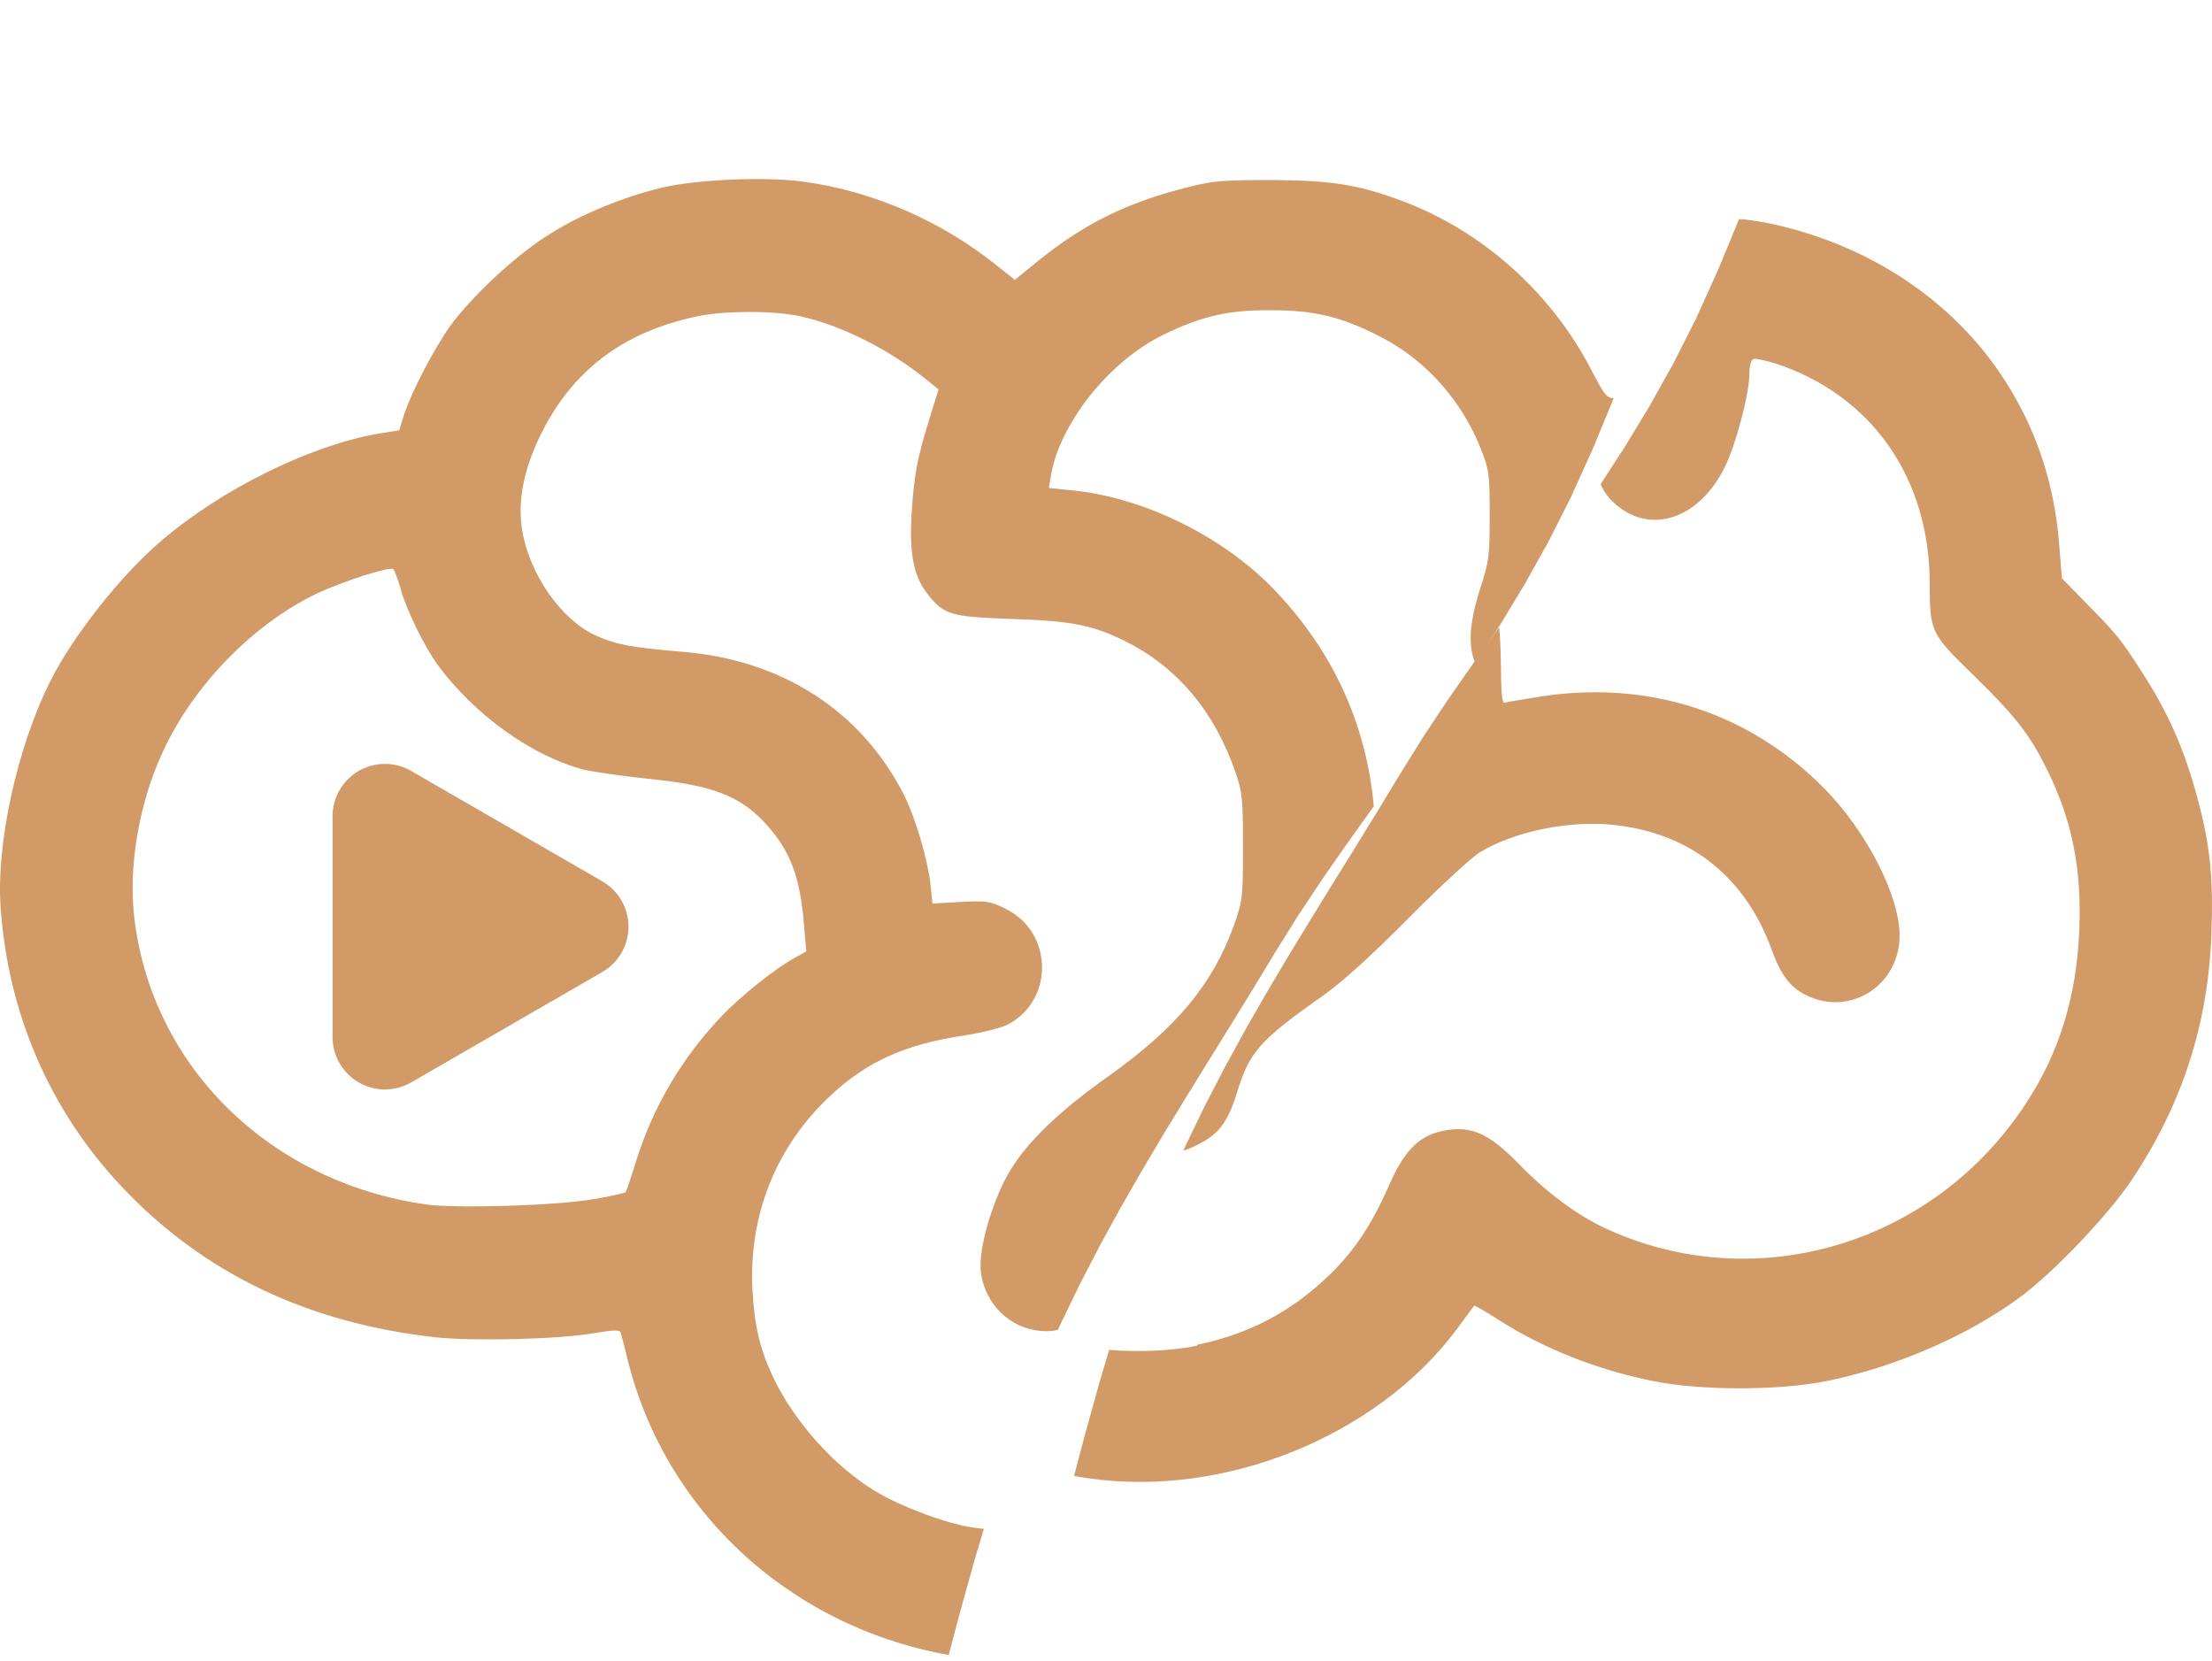
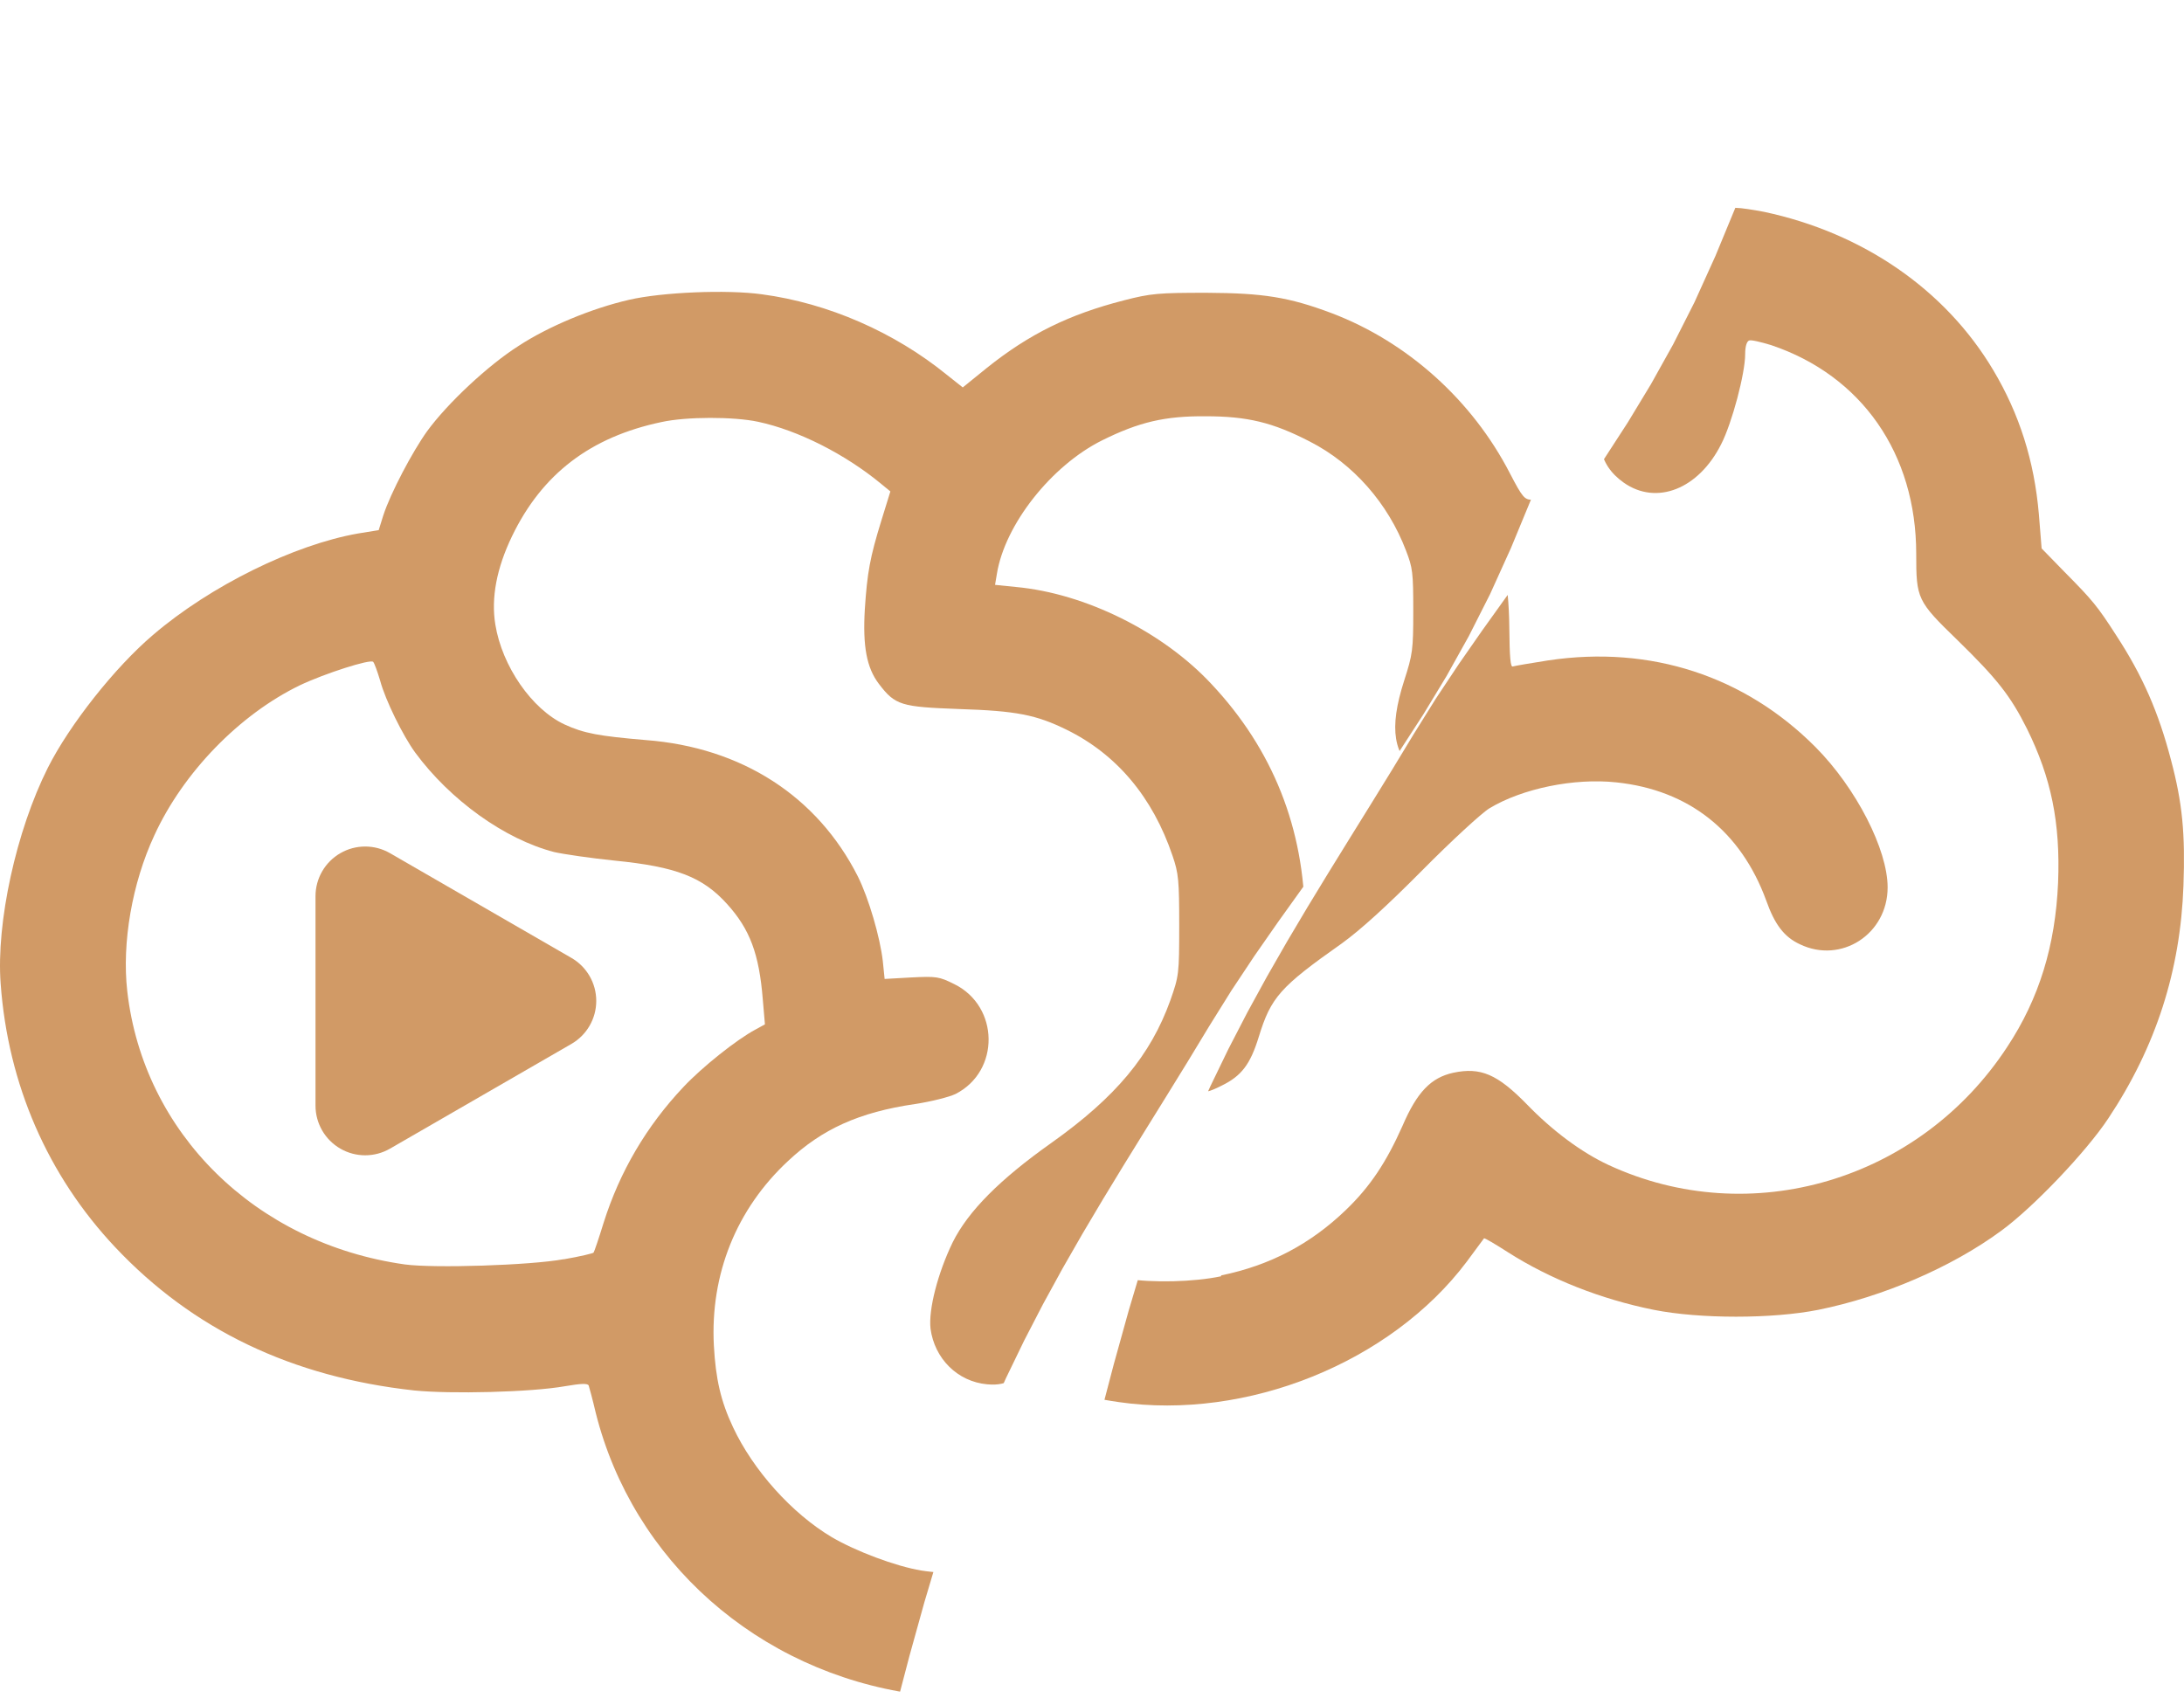
- <svg xmlns="http://www.w3.org/2000/svg" id="Layer_1" data-name="Layer 1" viewBox="-27.53 -39.32 971.75 729.57">
+ <svg xmlns="http://www.w3.org/2000/svg" id="Layer_1" data-name="Layer 1" viewBox="-47.32 -67.58 1011.33 786.09">
  <defs>
    <clipPath id="cl">
      <polygon points="790,-140 785.26,-126.22 779.47,-108.61 772.73,-87.81 765.19,-64.44 756.94,-39.13 748.13,-12.5 738.86,14.83 729.26,42.22 719.45,69.06 709.56,94.72 699.7,118.58 690,140 680.15,159.47 669.84,177.96 659.14,195.63 648.15,212.59 636.95,229 625.63,245 614.27,260.72 602.96,276.3 591.8,291.88 580.86,307.59 570.23,323.59 560,340 550.01,356.48 540.05,372.64 530.16,388.59 520.37,404.44 510.72,420.3 501.25,436.25 491.98,452.41 482.96,468.89 474.22,485.78 465.79,503.19 457.7,521.23 450,540 442.54,560.39 435.21,582.87 428.05,606.88 421.11,631.85 414.45,657.25 408.13,682.5 402.18,707.06 396.67,730.37 391.64,751.88 387.15,771.02 383.26,787.25 380,800 -2220,800 -1810,-140" />
    </clipPath>
    <clipPath id="cr">
      <polygon points="790,-140 785.26,-126.22 779.47,-108.61 772.73,-87.81 765.19,-64.44 756.94,-39.13 748.13,-12.5 738.86,14.83 729.26,42.22 719.45,69.06 709.56,94.72 699.7,118.58 690,140 680.15,159.47 669.84,177.96 659.14,195.63 648.15,212.59 636.95,229 625.63,245 614.27,260.72 602.96,276.3 591.8,291.88 580.86,307.59 570.23,323.59 560,340 550.01,356.48 540.05,372.64 530.16,388.59 520.37,404.44 510.72,420.3 501.25,436.25 491.98,452.41 482.96,468.89 474.22,485.78 465.79,503.19 457.7,521.23 450,540 442.54,560.39 435.21,582.87 428.05,606.88 421.11,631.85 414.45,657.25 408.13,682.5 402.18,707.06 396.67,730.37 391.64,751.88 387.15,771.02 383.26,787.25 380,800 2980,800 3390,-140" />
    </clipPath>
  </defs>
-   <g transform="translate(-27.53,39.32)">
+   <g transform="translate(-47.32,67.58)">
    <g clip-path="url(#cl)">
      <path fill="#d19a66" d="M423.28,649.34c-72.45-10.29-130.23-61.59-147.43-130.23-1.41-6.06-2.96-11.7-3.24-12.54-.42-1.13-3.52-.99-10.99.28-15.93,2.82-53,3.66-69.77,1.97-56.66-6.2-102.61-28.19-138.55-66.39C22.15,409.31,3.68,367.16.3,320.37c-2.11-28.19,7.19-70.75,21.85-99.93,10.01-19.87,31.01-46.51,48.77-61.59,26.5-22.69,65.26-41.72,94.86-46.93l9.58-1.55,2.11-6.77c3.38-10.43,13.53-29.6,20.3-39.04,9.58-13.11,28.33-30.59,42.28-39.46,13.95-9.16,34.11-17.48,51.3-21.42,15.22-3.52,45.24-4.79,61.45-2.54,30.73,4.09,61.45,17.62,85.55,37.21l7.47,5.92,11.13-9.02c19.73-15.79,38.2-24.81,63.43-31.29,12.54-3.24,16.07-3.52,38.34-3.52,26.22.14,38.06,1.97,57.93,9.44,34.95,13.25,65.12,40.31,82.59,74.28,5.78,11.13,6.77,12.12,10.15,12.12,2.11,0,7.75.85,12.83,1.83,45.81,9.73,84,36.08,106.13,73.29,12.12,20.3,19.03,42.14,21.14,66.81l1.27,15.79,10.43,10.71c13.25,13.39,15.36,15.93,24.24,29.74,12.12,18.6,19.45,35.38,25.23,57.51,5.36,20.16,6.62,34.25,5.78,58.21-1.41,39.32-12.69,74.56-34.81,107.82-10.15,15.36-34.81,41.3-49.75,52.15-22.83,16.77-54.55,30.44-84.57,36.5-21.28,4.23-54.83,4.23-76.11,0-24.52-4.93-48.06-14.24-67.51-26.64-5.92-3.81-10.99-6.77-11.13-6.48-.28.28-3.81,5.22-8.03,10.85-35.1,46.65-101.76,73.57-161.24,64.98h0ZM470.78,590.7c22.69-4.65,41.44-14.52,57.93-30.44,11.13-10.71,18.6-21.99,26.07-38.76,6.77-15.79,13.25-22.41,23.54-24.67,12.69-2.68,20.44.7,33.97,14.52,12.12,12.54,25.51,22.41,37.91,28.19,65.68,30.44,144.05,7.33,184.64-54.69,14.8-22.41,22.27-46.93,23.54-75.97,1.13-27.91-3.24-48.77-14.38-71.32-7.61-15.22-13.81-23.12-32.14-41.02-18.75-18.18-19.17-19.17-19.17-40.03,0-46.37-25.23-82.59-67.23-96.69-4.65-1.41-9.3-2.54-10.15-2.11-1.13.42-1.83,2.82-1.83,6.34,0,8.88-6.06,31.85-11.13,41.72-10.43,20.72-29.88,28.47-45.1,17.76-12.12-8.6-14.24-21-7.05-43.41,3.95-12.26,4.23-14.24,4.23-32.28s-.28-20.01-3.38-28.05c-8.32-21.85-24.38-40.17-44.54-50.46-17.2-8.88-28.89-11.7-48.34-11.7-18.75-.14-30.73,2.68-47.78,11.13-23.54,11.7-45.1,39.04-48.77,61.88l-.85,5.07,9.73.99c31.99,2.96,67.94,20.72,90.49,44.96,28.47,30.3,42.99,66.95,43.27,108.95.14,14.24.56,18.6,1.69,18.04.99-.28,8.32-1.55,16.49-2.82,47.36-7.05,90.91,7.33,123.61,40.17,18.89,19.03,33.4,47.5,33.4,64.98,0,21.71-21.56,35.52-40.59,26.36-7.33-3.38-11.7-9.16-15.64-20.3-11.7-31.99-35.8-51.16-69.35-54.69-19.59-2.11-43.55,2.82-58.77,11.98-3.52,2.11-17.62,15.08-31.01,28.61-16.63,16.77-28.61,27.63-37.35,33.97-28.61,20.16-32.84,24.95-38.48,43.27-3.95,12.83-8.03,18.18-17.34,22.69-5.78,2.96-8.6,3.52-13.81,3.1-13.81-1.27-24.38-11.98-26.22-25.79-.99-8.88,3.38-25.79,10.29-40.03,7.19-14.38,21.71-29.03,45.81-46.09,29.74-21.14,45.81-40.45,54.97-65.96,3.95-11.28,4.09-12.12,4.09-34.67,0-20.72-.28-24.1-3.1-32.28-9.16-27.06-25.79-46.93-49.05-58.35-14.09-6.91-23.26-8.74-49.75-9.58-26.92-.99-29.6-1.69-37.21-11.7-5.64-7.47-7.47-17.34-6.48-34.39,1.13-17.2,2.4-24.1,7.61-41.02l4.23-13.67-3.95-3.24c-16.77-13.95-38.76-25.09-57.36-29.03-11.28-2.4-33.12-2.4-44.68.14-32.84,6.91-55.25,23.96-69.2,52.85-7.19,14.94-9.73,28.61-7.75,40.87,3.1,19.31,16.91,39.32,32.14,46.37,8.88,4.09,15.93,5.36,37.49,7.19,44.54,3.38,79.49,26.07,98.24,63.14,5.07,10.15,10.29,28.19,11.56,39.18l.85,8.32,12.4-.7c11.56-.56,12.83-.42,19.87,3.1,20.86,10.29,21.28,40.31.56,50.88-2.96,1.41-11.28,3.52-18.75,4.65-25.93,3.81-42.99,11.56-58.77,26.36-23.96,22.27-36.08,52.43-34.39,85.41.85,15.64,3.24,25.93,8.88,37.91,9.3,19.87,27.2,39.89,45.67,50.88,10.99,6.48,29.6,13.53,41.58,15.5,12.4,1.97,31.43,1.55,44.12-1.13v-.42ZM261.05,448.07c7.47-1.27,13.81-2.82,13.81-3.1.28-.28,2.4-6.48,4.65-13.81,7.47-23.68,19.87-44.82,37.07-63,8.46-9.02,24.52-21.85,33.26-26.5l4.37-2.4-.99-11.56c-1.69-21-5.92-32.42-16.49-44.12-11.28-12.54-23.54-17.34-52.15-20.16-10.99-1.13-23.54-2.96-27.91-3.95-22.97-5.92-48.2-24.1-64.41-46.09-5.64-7.75-13.81-24.24-16.21-33.26-1.27-4.23-2.68-8.17-3.24-8.74-1.27-1.41-22.41,5.36-33.97,10.85-27.91,13.53-53.98,40.31-67.37,69.49-10.29,22.13-15.08,49.75-12.54,72.16,7.47,65.68,59.34,116.84,128.54,126.57,13.53,1.83,57.93.42,73.43-2.4h.14Z" />
      <path fill="#d19a66" d="M264.6,308.48A23,23 0 0 1 264.6,348.32L180.6,396.82A23,23 0 0 1 146.1,376.9L146.1,279.9A23,23 0 0 1 180.6,259.98Z" />
    </g>
  </g>
-   <g transform="translate(27.53,-39.32) rotate(0,790,-140)">
+   <g transform="translate(47.32,-67.58) rotate(0,790,-140)">
    <g clip-path="url(#cr)">
      <path fill="#d19a66" d="M423.28,649.34c-72.45-10.29-130.23-61.59-147.43-130.23-1.41-6.06-2.96-11.7-3.24-12.54-.42-1.13-3.52-.99-10.99.28-15.93,2.82-53,3.66-69.77,1.97-56.66-6.2-102.61-28.19-138.55-66.39C22.15,409.31,3.68,367.16.3,320.37c-2.11-28.19,7.19-70.75,21.85-99.93,10.01-19.87,31.01-46.51,48.77-61.59,26.5-22.69,65.26-41.72,94.86-46.93l9.58-1.55,2.11-6.77c3.38-10.43,13.53-29.6,20.3-39.04,9.58-13.11,28.33-30.59,42.28-39.46,13.95-9.16,34.11-17.48,51.3-21.42,15.22-3.52,45.24-4.79,61.45-2.54,30.73,4.09,61.45,17.62,85.55,37.21l7.47,5.92,11.13-9.02c19.73-15.79,38.2-24.81,63.43-31.29,12.54-3.24,16.07-3.52,38.34-3.52,26.22.14,38.06,1.97,57.93,9.44,34.95,13.25,65.12,40.31,82.59,74.28,5.78,11.13,6.77,12.12,10.15,12.12,2.11,0,7.75.85,12.83,1.83,45.81,9.73,84,36.08,106.13,73.29,12.12,20.3,19.03,42.14,21.14,66.81l1.27,15.79,10.43,10.71c13.25,13.39,15.36,15.93,24.24,29.74,12.12,18.6,19.45,35.38,25.23,57.51,5.36,20.16,6.62,34.25,5.78,58.21-1.41,39.32-12.69,74.56-34.81,107.82-10.15,15.36-34.81,41.3-49.75,52.15-22.83,16.77-54.55,30.44-84.57,36.5-21.28,4.23-54.83,4.23-76.11,0-24.52-4.93-48.06-14.24-67.51-26.64-5.92-3.81-10.99-6.77-11.13-6.48-.28.28-3.81,5.22-8.03,10.85-35.1,46.65-101.76,73.57-161.24,64.98h0ZM470.78,590.7c22.69-4.65,41.44-14.52,57.93-30.44,11.13-10.71,18.6-21.99,26.07-38.76,6.77-15.79,13.25-22.41,23.54-24.67,12.69-2.68,20.44.7,33.97,14.52,12.12,12.54,25.51,22.41,37.91,28.19,65.68,30.44,144.05,7.33,184.64-54.69,14.8-22.41,22.27-46.93,23.54-75.97,1.13-27.91-3.24-48.77-14.38-71.32-7.61-15.22-13.81-23.12-32.14-41.02-18.75-18.18-19.17-19.17-19.17-40.03,0-46.37-25.23-82.59-67.23-96.69-4.65-1.41-9.3-2.54-10.15-2.11-1.13.42-1.83,2.82-1.83,6.34,0,8.88-6.06,31.85-11.13,41.72-10.43,20.72-29.88,28.47-45.1,17.76-12.12-8.6-14.24-21-7.05-43.41,3.95-12.26,4.23-14.24,4.23-32.28s-.28-20.01-3.38-28.05c-8.32-21.85-24.38-40.17-44.54-50.46-17.2-8.88-28.89-11.7-48.34-11.7-18.75-.14-30.73,2.68-47.78,11.13-23.54,11.7-45.1,39.04-48.77,61.88l-.85,5.07,9.73.99c31.99,2.96,67.94,20.72,90.49,44.96,28.47,30.3,42.99,66.95,43.27,108.95.14,14.24.56,18.6,1.69,18.04.99-.28,8.32-1.55,16.49-2.82,47.36-7.05,90.91,7.33,123.61,40.17,18.89,19.03,33.4,47.5,33.4,64.98,0,21.71-21.56,35.52-40.59,26.36-7.33-3.38-11.7-9.16-15.64-20.3-11.7-31.99-35.8-51.16-69.35-54.69-19.59-2.11-43.55,2.82-58.77,11.98-3.52,2.11-17.62,15.08-31.01,28.61-16.63,16.77-28.61,27.63-37.35,33.97-28.61,20.16-32.84,24.95-38.48,43.27-3.95,12.83-8.03,18.18-17.34,22.69-5.78,2.96-8.6,3.52-13.81,3.1-13.81-1.27-24.38-11.98-26.22-25.79-.99-8.88,3.38-25.79,10.29-40.03,7.19-14.38,21.71-29.03,45.81-46.09,29.74-21.14,45.81-40.45,54.97-65.96,3.95-11.28,4.09-12.12,4.09-34.67,0-20.72-.28-24.1-3.1-32.28-9.16-27.06-25.79-46.93-49.05-58.35-14.09-6.91-23.26-8.74-49.75-9.58-26.92-.99-29.6-1.69-37.21-11.7-5.64-7.47-7.47-17.34-6.48-34.39,1.13-17.2,2.4-24.1,7.61-41.02l4.23-13.67-3.95-3.24c-16.77-13.95-38.76-25.09-57.36-29.03-11.28-2.4-33.12-2.4-44.68.14-32.84,6.91-55.25,23.96-69.2,52.85-7.19,14.94-9.73,28.61-7.75,40.87,3.1,19.31,16.91,39.32,32.14,46.37,8.88,4.09,15.93,5.36,37.49,7.19,44.54,3.38,79.49,26.07,98.24,63.14,5.07,10.15,10.29,28.19,11.56,39.18l.85,8.32,12.4-.7c11.56-.56,12.83-.42,19.87,3.1,20.86,10.29,21.28,40.31.56,50.88-2.96,1.41-11.28,3.52-18.75,4.65-25.93,3.81-42.99,11.56-58.77,26.36-23.96,22.27-36.08,52.43-34.39,85.41.85,15.64,3.24,25.93,8.88,37.91,9.3,19.87,27.2,39.89,45.67,50.88,10.99,6.48,29.6,13.53,41.58,15.5,12.4,1.97,31.43,1.55,44.12-1.13v-.42ZM261.05,448.07c7.47-1.27,13.81-2.82,13.81-3.1.28-.28,2.4-6.48,4.65-13.81,7.47-23.68,19.87-44.82,37.07-63,8.46-9.02,24.52-21.85,33.26-26.5l4.37-2.4-.99-11.56c-1.69-21-5.92-32.42-16.49-44.12-11.28-12.54-23.54-17.34-52.15-20.16-10.99-1.13-23.54-2.96-27.91-3.95-22.97-5.92-48.2-24.1-64.41-46.09-5.64-7.75-13.81-24.24-16.21-33.26-1.27-4.23-2.68-8.17-3.24-8.74-1.27-1.41-22.41,5.36-33.97,10.85-27.91,13.53-53.98,40.31-67.37,69.49-10.29,22.13-15.08,49.75-12.54,72.16,7.47,65.68,59.34,116.84,128.54,126.57,13.53,1.83,57.93.42,73.43-2.4h.14Z" />
      <path fill="#d19a66" d="M264.6,308.48A23,23 0 0 1 264.6,348.32L180.6,396.82A23,23 0 0 1 146.1,376.9L146.1,279.9A23,23 0 0 1 180.6,259.98Z" />
    </g>
  </g>
</svg>
